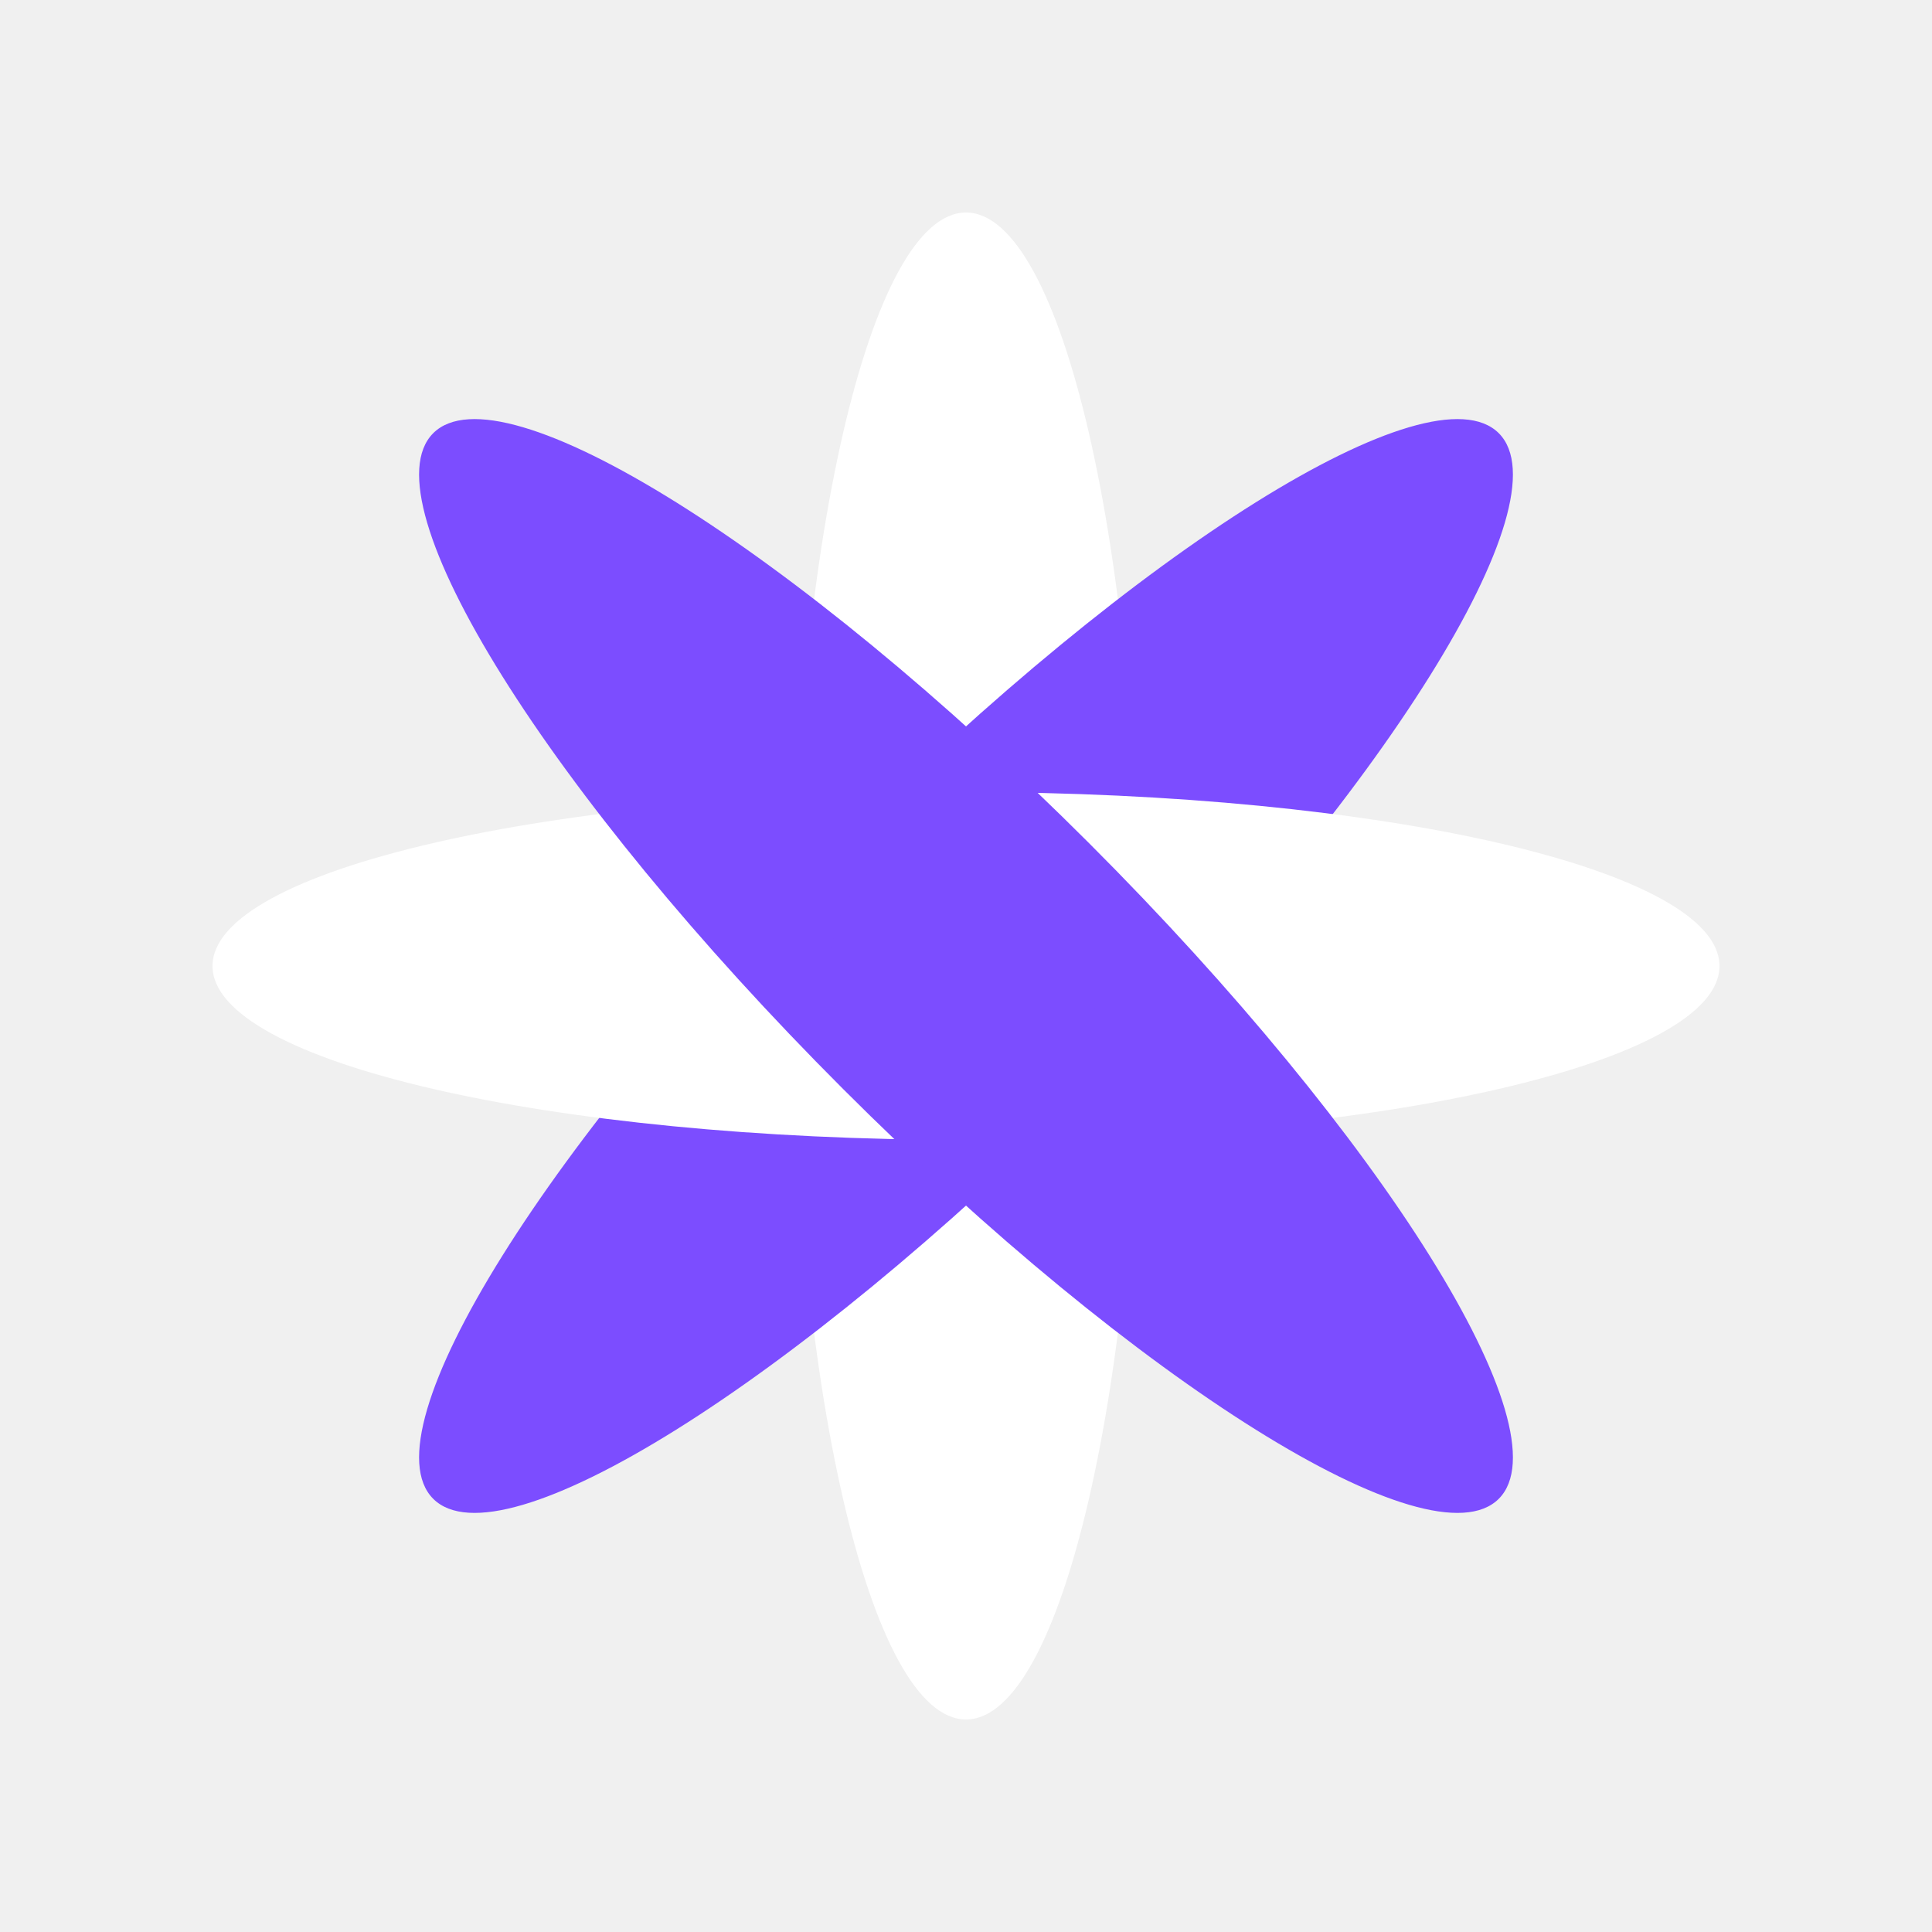
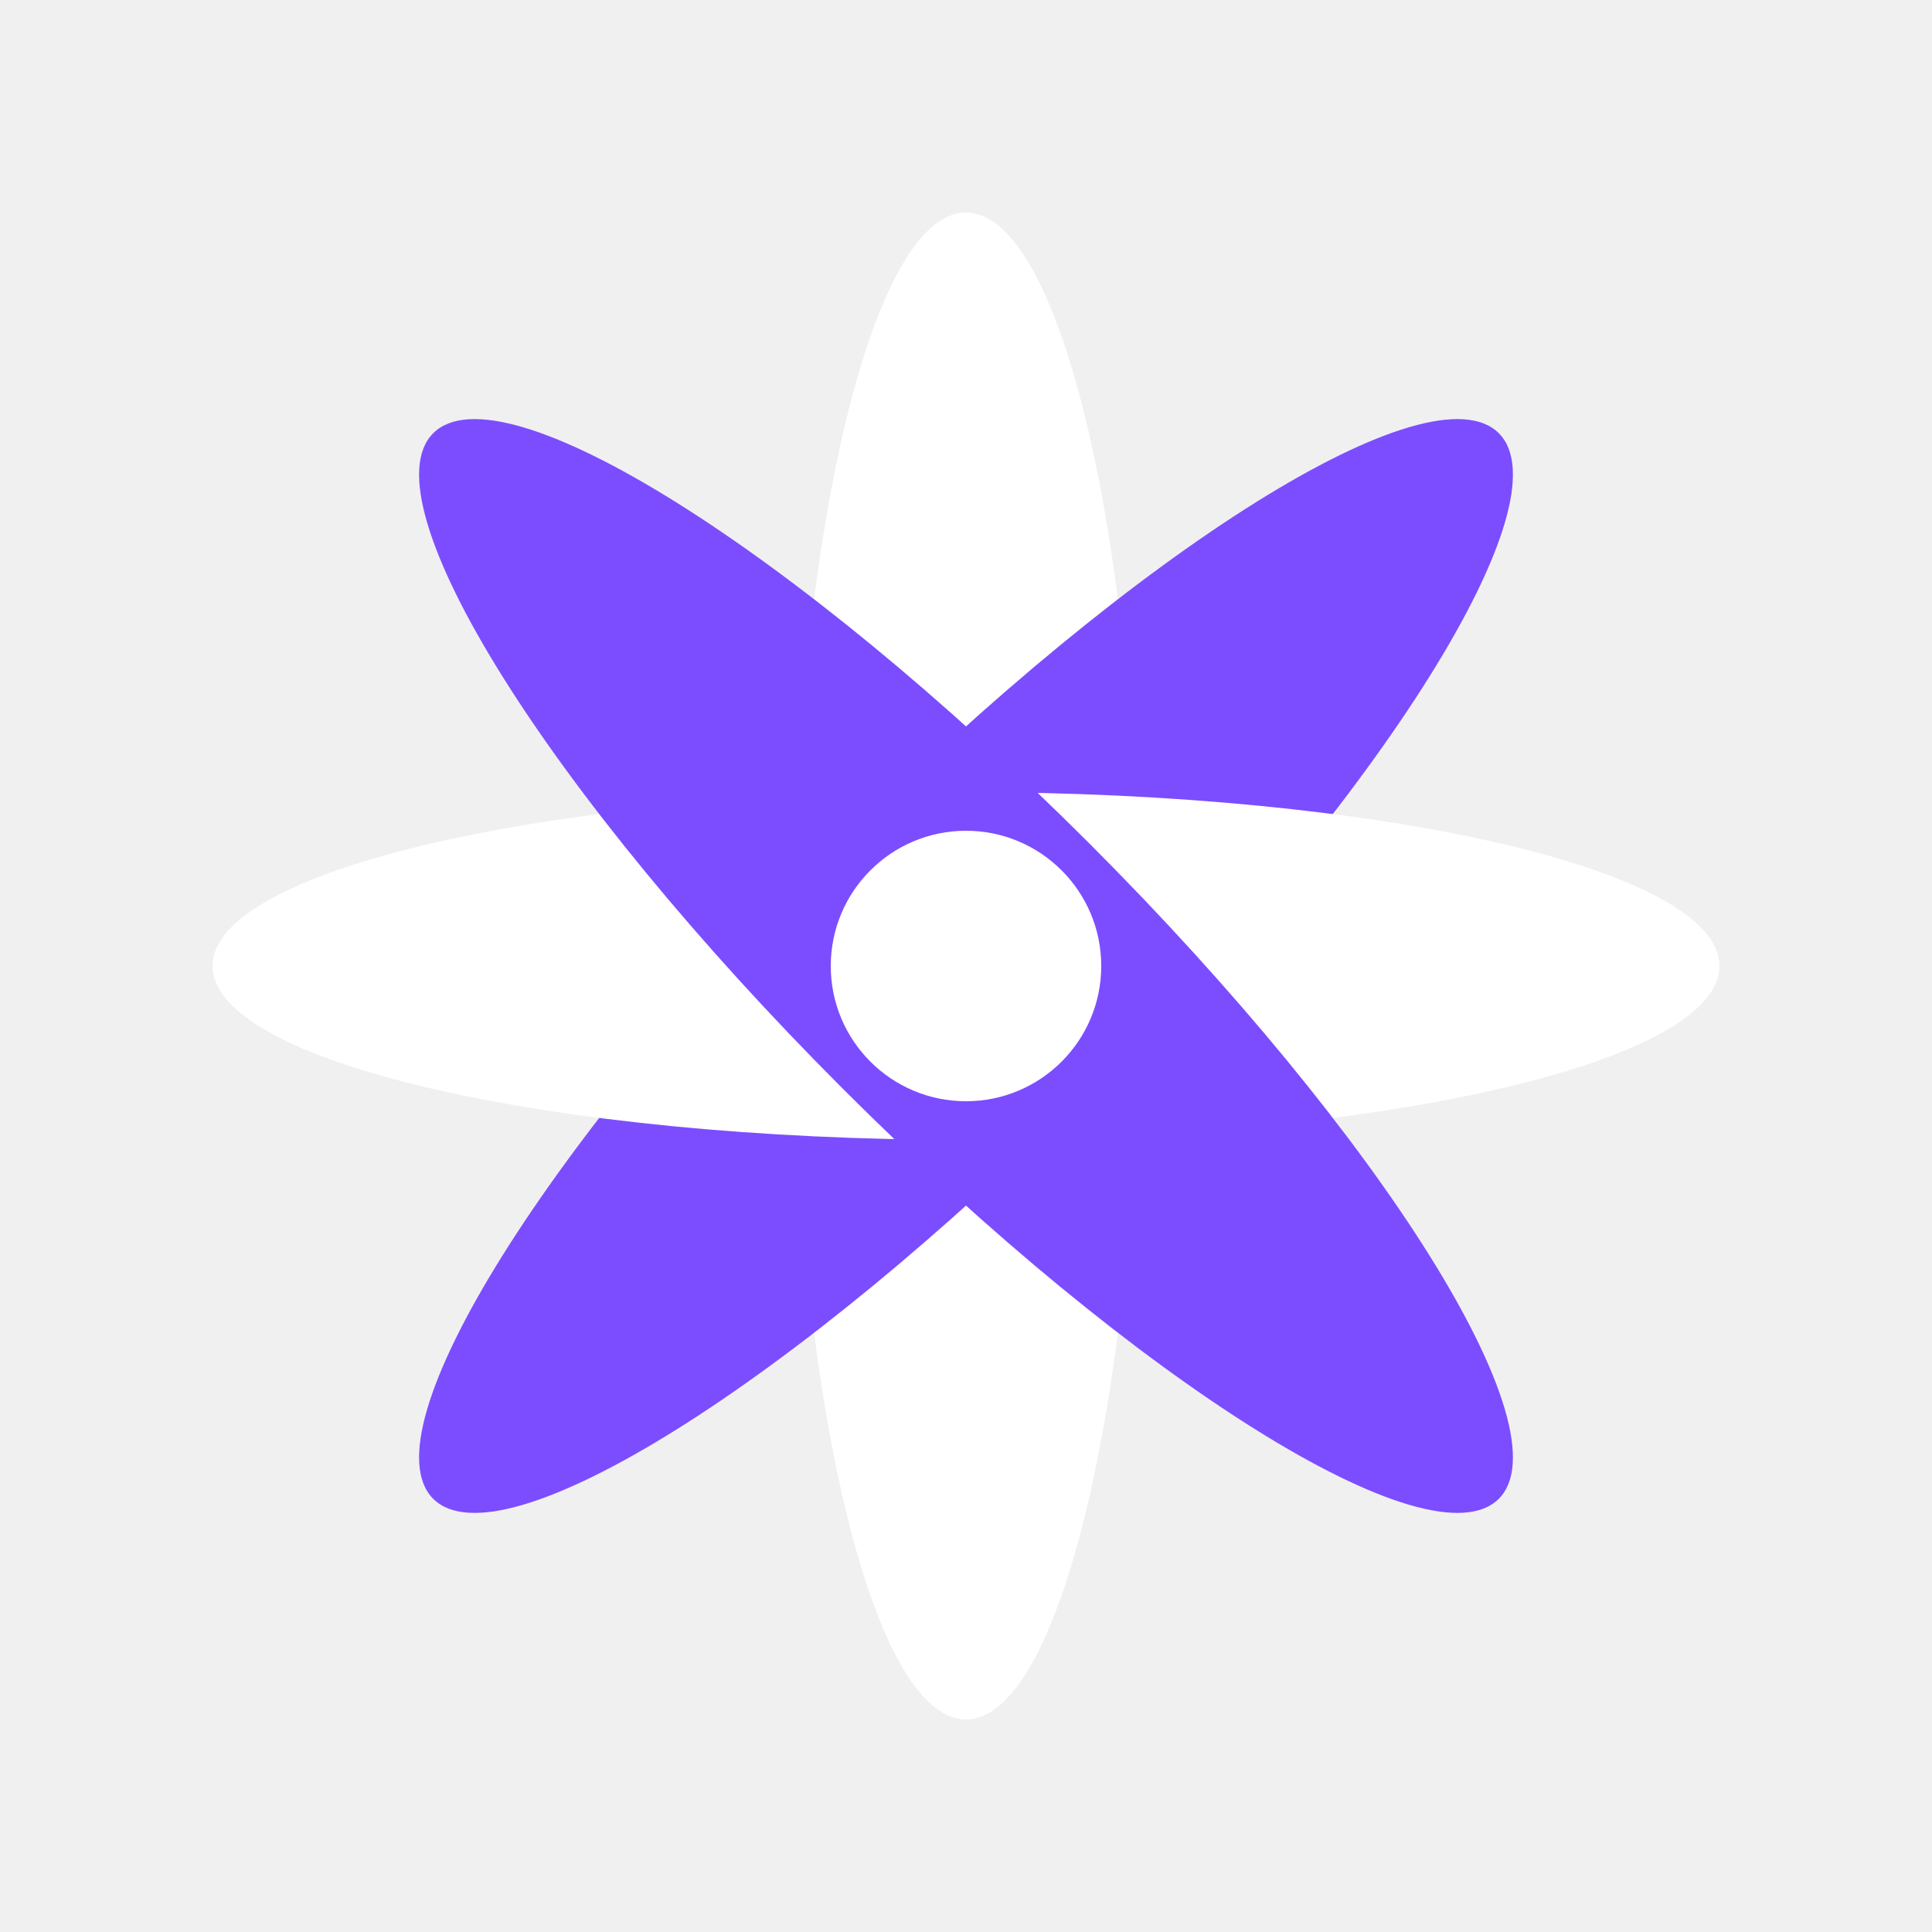
<svg xmlns="http://www.w3.org/2000/svg" viewBox="0 0 200 200" width="256" height="256">
  <ellipse cx="100" cy="100" rx="18" ry="78" fill="#ffffff" transform="rotate(0 100 100)" />
  <ellipse cx="100" cy="100" rx="18" ry="78" fill="#7c4dff" transform="rotate(45 100 100)" />
  <ellipse cx="100" cy="100" rx="18" ry="78" fill="#ffffff" transform="rotate(90 100 100)" />
  <ellipse cx="100" cy="100" rx="18" ry="78" fill="#7c4dff" transform="rotate(135 100 100)" />
-   <circle cx="100" cy="100" r="14" fill="#7c4dff" />
+   <circle cx="100" cy="100" r="14" fill="#ffffff" />
</svg>
